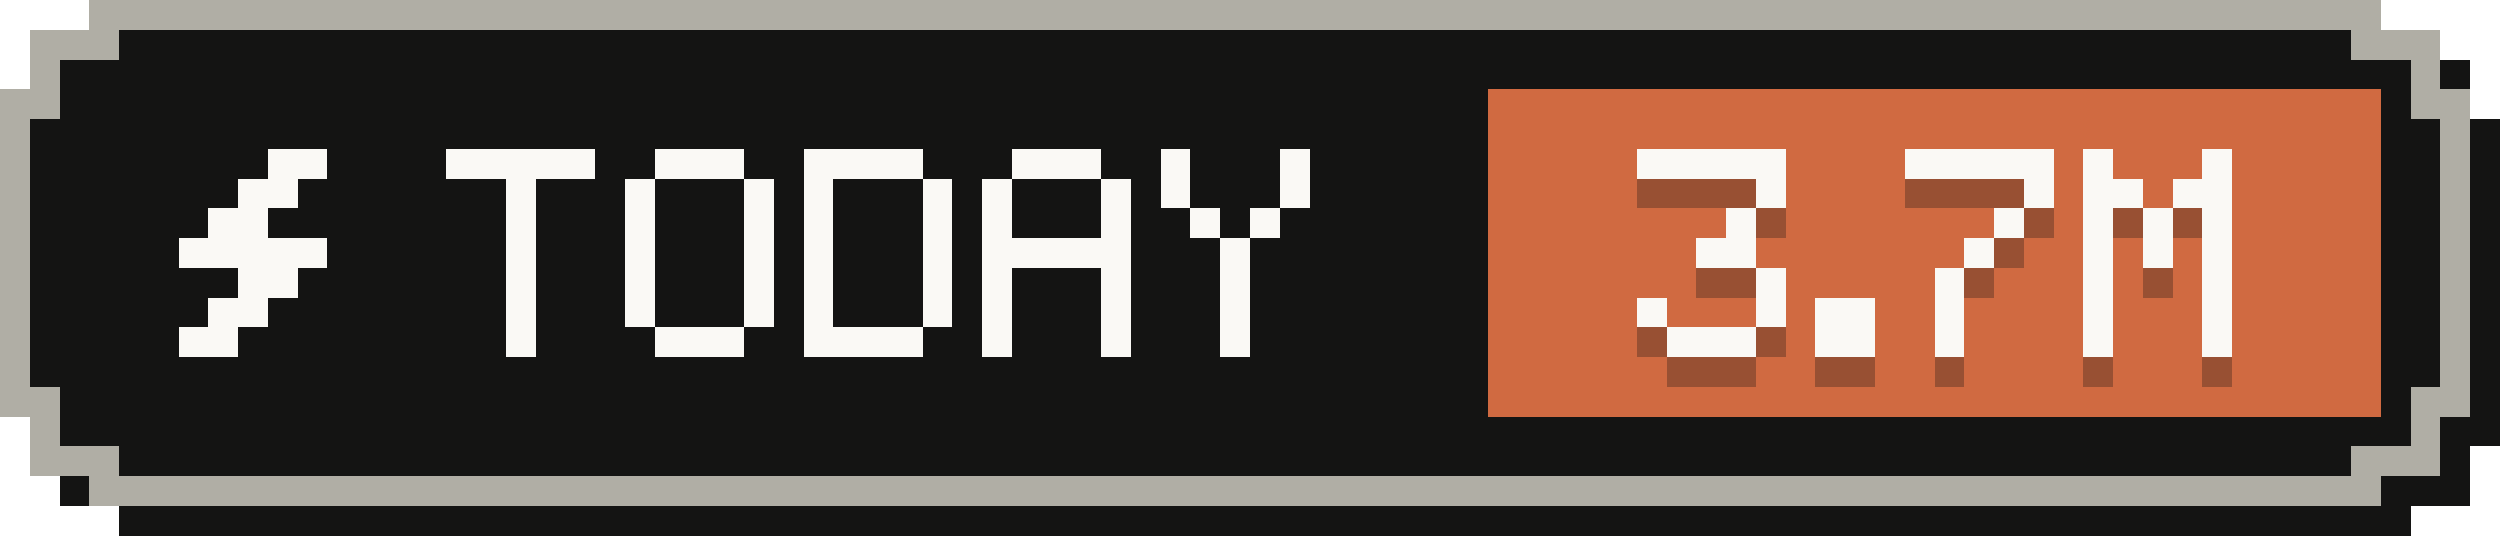
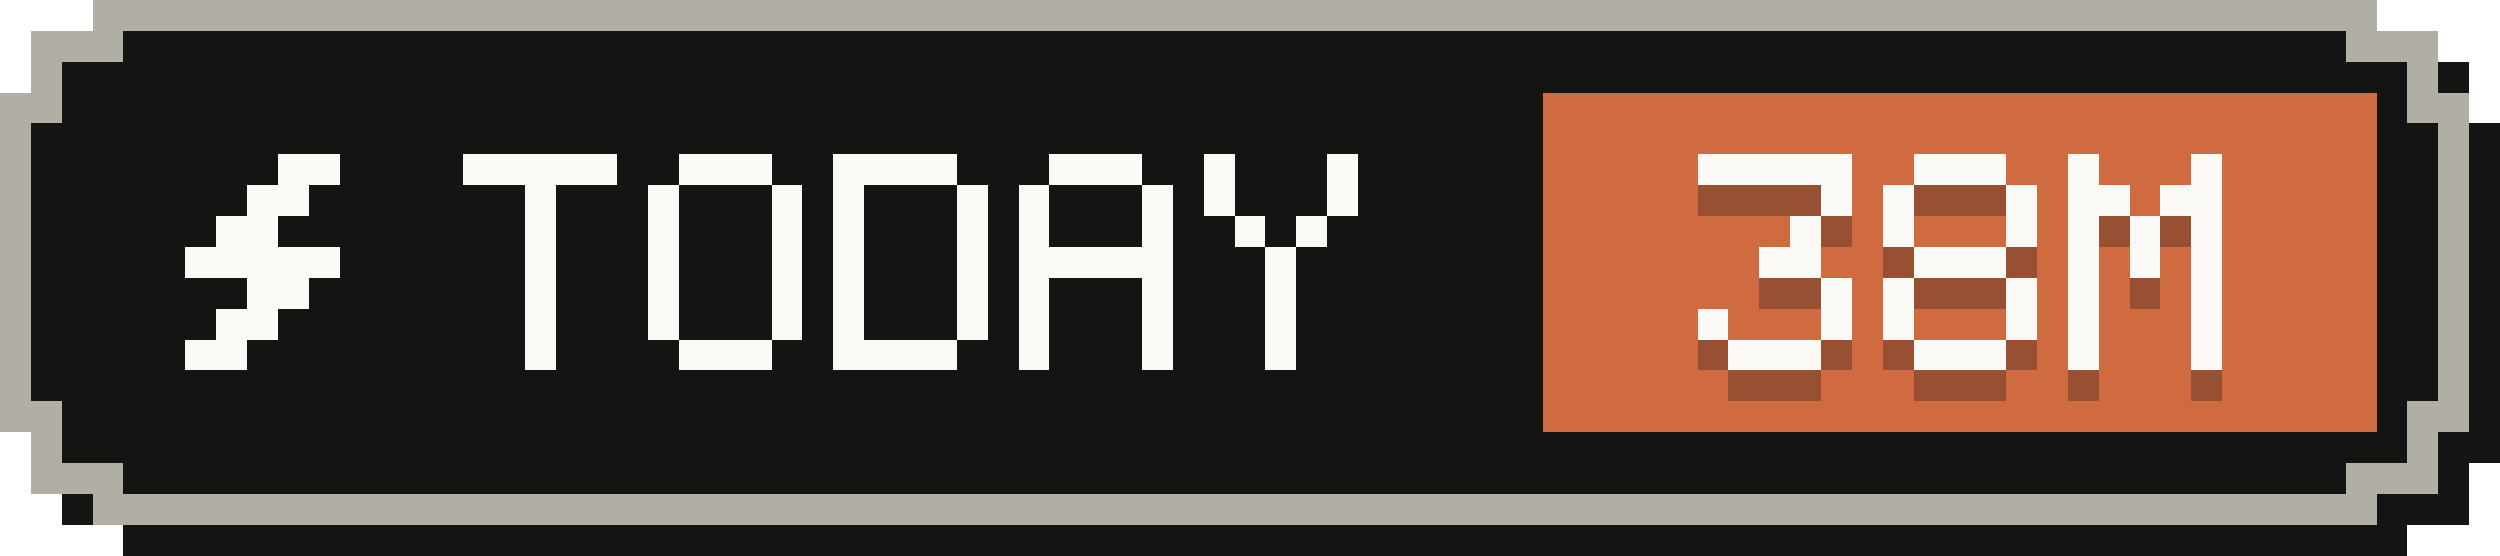
- <svg xmlns="http://www.w3.org/2000/svg" width="84" height="18" viewBox="0 0 84 18" role="img" aria-label="Tokens today: 3.7M">
+ <svg xmlns="http://www.w3.org/2000/svg" width="81" height="18" viewBox="0 0 81 18" role="img" aria-label="Tokens today: 38M">
  <g shape-rendering="crispEdges">
-     <path fill="#141413" d="M4,1 H81 V2 H83 V4 H84 V15 H83 V17 H81 V18 H4 V17 H2 V15 H1 V4 H2 V2 H4 Z" />
-     <path fill="#b0aea5" d="M3,0 H80 V1 H82 V3 H83 V14 H82 V16 H80 V17 H3 V16 H1 V14 H0 V3 H1 V1 H3 Z" />
-     <path fill="#141413" d="M4,1 H79 V2 H81 V4 H82 V13 H81 V15 H79 V16 H4 V15 H2 V13 H1 V4 H2 V2 H4 Z" />
-     <rect fill="#d06a41" x="50" y="3" width="30" height="11" />
+     <path fill="#141413" d="M4,1 H78 V2 H80 V4 H81 V15 H80 V17 H78 V18 H4 V17 H2 V15 H1 V4 H2 V2 H4 Z" />
+     <path fill="#b0aea5" d="M3,0 H77 V1 H79 V3 H80 V14 H79 V16 H77 V17 H3 V16 H1 V14 H0 V3 H1 V1 H3 Z" />
+     <path fill="#141413" d="M4,1 H76 V2 H78 V4 H79 V13 H78 V15 H76 V16 H4 V15 H2 V13 H1 V4 H2 V2 H4 Z" />
+     <rect fill="#d06a41" x="50" y="3" width="27" height="11" />
    <g fill="#faf9f5">
      <rect x="9" y="5" width="2" height="1" />
      <rect x="8" y="6" width="2" height="1" />
      <rect x="7" y="7" width="2" height="1" />
      <rect x="6" y="8" width="5" height="1" />
      <rect x="8" y="9" width="2" height="1" />
      <rect x="7" y="10" width="2" height="1" />
      <rect x="6" y="11" width="2" height="1" />
    </g>
    <g fill="#faf9f5">
      <rect x="15" y="5" width="5" height="1" />
      <rect x="17" y="6" width="1" height="1" />
      <rect x="17" y="7" width="1" height="1" />
      <rect x="17" y="8" width="1" height="1" />
      <rect x="17" y="9" width="1" height="1" />
      <rect x="17" y="10" width="1" height="1" />
      <rect x="17" y="11" width="1" height="1" />
      <rect x="22" y="5" width="3" height="1" />
      <rect x="21" y="6" width="1" height="1" />
      <rect x="25" y="6" width="1" height="1" />
      <rect x="21" y="7" width="1" height="1" />
      <rect x="25" y="7" width="1" height="1" />
      <rect x="21" y="8" width="1" height="1" />
      <rect x="25" y="8" width="1" height="1" />
      <rect x="21" y="9" width="1" height="1" />
      <rect x="25" y="9" width="1" height="1" />
      <rect x="21" y="10" width="1" height="1" />
      <rect x="25" y="10" width="1" height="1" />
      <rect x="22" y="11" width="3" height="1" />
      <rect x="27" y="5" width="4" height="1" />
      <rect x="27" y="6" width="1" height="1" />
      <rect x="31" y="6" width="1" height="1" />
      <rect x="27" y="7" width="1" height="1" />
      <rect x="31" y="7" width="1" height="1" />
      <rect x="27" y="8" width="1" height="1" />
      <rect x="31" y="8" width="1" height="1" />
      <rect x="27" y="9" width="1" height="1" />
      <rect x="31" y="9" width="1" height="1" />
      <rect x="27" y="10" width="1" height="1" />
      <rect x="31" y="10" width="1" height="1" />
      <rect x="27" y="11" width="4" height="1" />
      <rect x="34" y="5" width="3" height="1" />
      <rect x="33" y="6" width="1" height="1" />
      <rect x="37" y="6" width="1" height="1" />
      <rect x="33" y="7" width="1" height="1" />
      <rect x="37" y="7" width="1" height="1" />
      <rect x="33" y="8" width="5" height="1" />
      <rect x="33" y="9" width="1" height="1" />
      <rect x="37" y="9" width="1" height="1" />
      <rect x="33" y="10" width="1" height="1" />
      <rect x="37" y="10" width="1" height="1" />
      <rect x="33" y="11" width="1" height="1" />
      <rect x="37" y="11" width="1" height="1" />
      <rect x="39" y="5" width="1" height="1" />
      <rect x="43" y="5" width="1" height="1" />
      <rect x="39" y="6" width="1" height="1" />
      <rect x="43" y="6" width="1" height="1" />
      <rect x="40" y="7" width="1" height="1" />
      <rect x="42" y="7" width="1" height="1" />
      <rect x="41" y="8" width="1" height="1" />
      <rect x="41" y="9" width="1" height="1" />
      <rect x="41" y="10" width="1" height="1" />
      <rect x="41" y="11" width="1" height="1" />
    </g>
    <g fill="#141413" fill-opacity=".3">
      <rect x="55" y="6" width="5" height="1" />
      <rect x="59" y="7" width="1" height="1" />
      <rect x="58" y="8" width="1" height="1" />
      <rect x="57" y="9" width="2" height="1" />
      <rect x="59" y="10" width="1" height="1" />
      <rect x="55" y="11" width="1" height="1" />
      <rect x="59" y="11" width="1" height="1" />
      <rect x="56" y="12" width="3" height="1" />
-       <rect x="61" y="11" width="2" height="1" />
-       <rect x="61" y="12" width="2" height="1" />
-       <rect x="64" y="6" width="5" height="1" />
-       <rect x="68" y="7" width="1" height="1" />
+       <rect x="62" y="6" width="3" height="1" />
+       <rect x="61" y="7" width="1" height="1" />
+       <rect x="65" y="7" width="1" height="1" />
+       <rect x="61" y="8" width="1" height="1" />
+       <rect x="65" y="8" width="1" height="1" />
+       <rect x="62" y="9" width="3" height="1" />
+       <rect x="61" y="10" width="1" height="1" />
+       <rect x="65" y="10" width="1" height="1" />
+       <rect x="61" y="11" width="1" height="1" />
+       <rect x="65" y="11" width="1" height="1" />
+       <rect x="62" y="12" width="3" height="1" />
+       <rect x="67" y="6" width="1" height="1" />
+       <rect x="71" y="6" width="1" height="1" />
+       <rect x="67" y="7" width="2" height="1" />
+       <rect x="70" y="7" width="2" height="1" />
      <rect x="67" y="8" width="1" height="1" />
-       <rect x="66" y="9" width="1" height="1" />
-       <rect x="65" y="10" width="1" height="1" />
-       <rect x="65" y="11" width="1" height="1" />
-       <rect x="65" y="12" width="1" height="1" />
-       <rect x="70" y="6" width="1" height="1" />
-       <rect x="74" y="6" width="1" height="1" />
-       <rect x="70" y="7" width="2" height="1" />
-       <rect x="73" y="7" width="2" height="1" />
-       <rect x="70" y="8" width="1" height="1" />
-       <rect x="72" y="8" width="1" height="1" />
-       <rect x="74" y="8" width="1" height="1" />
-       <rect x="70" y="9" width="1" height="1" />
-       <rect x="72" y="9" width="1" height="1" />
-       <rect x="74" y="9" width="1" height="1" />
-       <rect x="70" y="10" width="1" height="1" />
-       <rect x="74" y="10" width="1" height="1" />
-       <rect x="70" y="11" width="1" height="1" />
-       <rect x="74" y="11" width="1" height="1" />
-       <rect x="70" y="12" width="1" height="1" />
-       <rect x="74" y="12" width="1" height="1" />
+       <rect x="69" y="8" width="1" height="1" />
+       <rect x="71" y="8" width="1" height="1" />
+       <rect x="67" y="9" width="1" height="1" />
+       <rect x="69" y="9" width="1" height="1" />
+       <rect x="71" y="9" width="1" height="1" />
+       <rect x="67" y="10" width="1" height="1" />
+       <rect x="71" y="10" width="1" height="1" />
+       <rect x="67" y="11" width="1" height="1" />
+       <rect x="71" y="11" width="1" height="1" />
+       <rect x="67" y="12" width="1" height="1" />
+       <rect x="71" y="12" width="1" height="1" />
    </g>
    <g fill="#faf9f5">
      <rect x="55" y="5" width="5" height="1" />
      <rect x="59" y="6" width="1" height="1" />
      <rect x="58" y="7" width="1" height="1" />
      <rect x="57" y="8" width="2" height="1" />
      <rect x="59" y="9" width="1" height="1" />
      <rect x="55" y="10" width="1" height="1" />
      <rect x="59" y="10" width="1" height="1" />
      <rect x="56" y="11" width="3" height="1" />
-       <rect x="61" y="10" width="2" height="1" />
-       <rect x="61" y="11" width="2" height="1" />
-       <rect x="64" y="5" width="5" height="1" />
-       <rect x="68" y="6" width="1" height="1" />
+       <rect x="62" y="5" width="3" height="1" />
+       <rect x="61" y="6" width="1" height="1" />
+       <rect x="65" y="6" width="1" height="1" />
+       <rect x="61" y="7" width="1" height="1" />
+       <rect x="65" y="7" width="1" height="1" />
+       <rect x="62" y="8" width="3" height="1" />
+       <rect x="61" y="9" width="1" height="1" />
+       <rect x="65" y="9" width="1" height="1" />
+       <rect x="61" y="10" width="1" height="1" />
+       <rect x="65" y="10" width="1" height="1" />
+       <rect x="62" y="11" width="3" height="1" />
+       <rect x="67" y="5" width="1" height="1" />
+       <rect x="71" y="5" width="1" height="1" />
+       <rect x="67" y="6" width="2" height="1" />
+       <rect x="70" y="6" width="2" height="1" />
      <rect x="67" y="7" width="1" height="1" />
-       <rect x="66" y="8" width="1" height="1" />
-       <rect x="65" y="9" width="1" height="1" />
-       <rect x="65" y="10" width="1" height="1" />
-       <rect x="65" y="11" width="1" height="1" />
-       <rect x="70" y="5" width="1" height="1" />
-       <rect x="74" y="5" width="1" height="1" />
-       <rect x="70" y="6" width="2" height="1" />
-       <rect x="73" y="6" width="2" height="1" />
-       <rect x="70" y="7" width="1" height="1" />
-       <rect x="72" y="7" width="1" height="1" />
-       <rect x="74" y="7" width="1" height="1" />
-       <rect x="70" y="8" width="1" height="1" />
-       <rect x="72" y="8" width="1" height="1" />
-       <rect x="74" y="8" width="1" height="1" />
-       <rect x="70" y="9" width="1" height="1" />
-       <rect x="74" y="9" width="1" height="1" />
-       <rect x="70" y="10" width="1" height="1" />
-       <rect x="74" y="10" width="1" height="1" />
-       <rect x="70" y="11" width="1" height="1" />
-       <rect x="74" y="11" width="1" height="1" />
+       <rect x="69" y="7" width="1" height="1" />
+       <rect x="71" y="7" width="1" height="1" />
+       <rect x="67" y="8" width="1" height="1" />
+       <rect x="69" y="8" width="1" height="1" />
+       <rect x="71" y="8" width="1" height="1" />
+       <rect x="67" y="9" width="1" height="1" />
+       <rect x="71" y="9" width="1" height="1" />
+       <rect x="67" y="10" width="1" height="1" />
+       <rect x="71" y="10" width="1" height="1" />
+       <rect x="67" y="11" width="1" height="1" />
+       <rect x="71" y="11" width="1" height="1" />
    </g>
  </g>
</svg>
